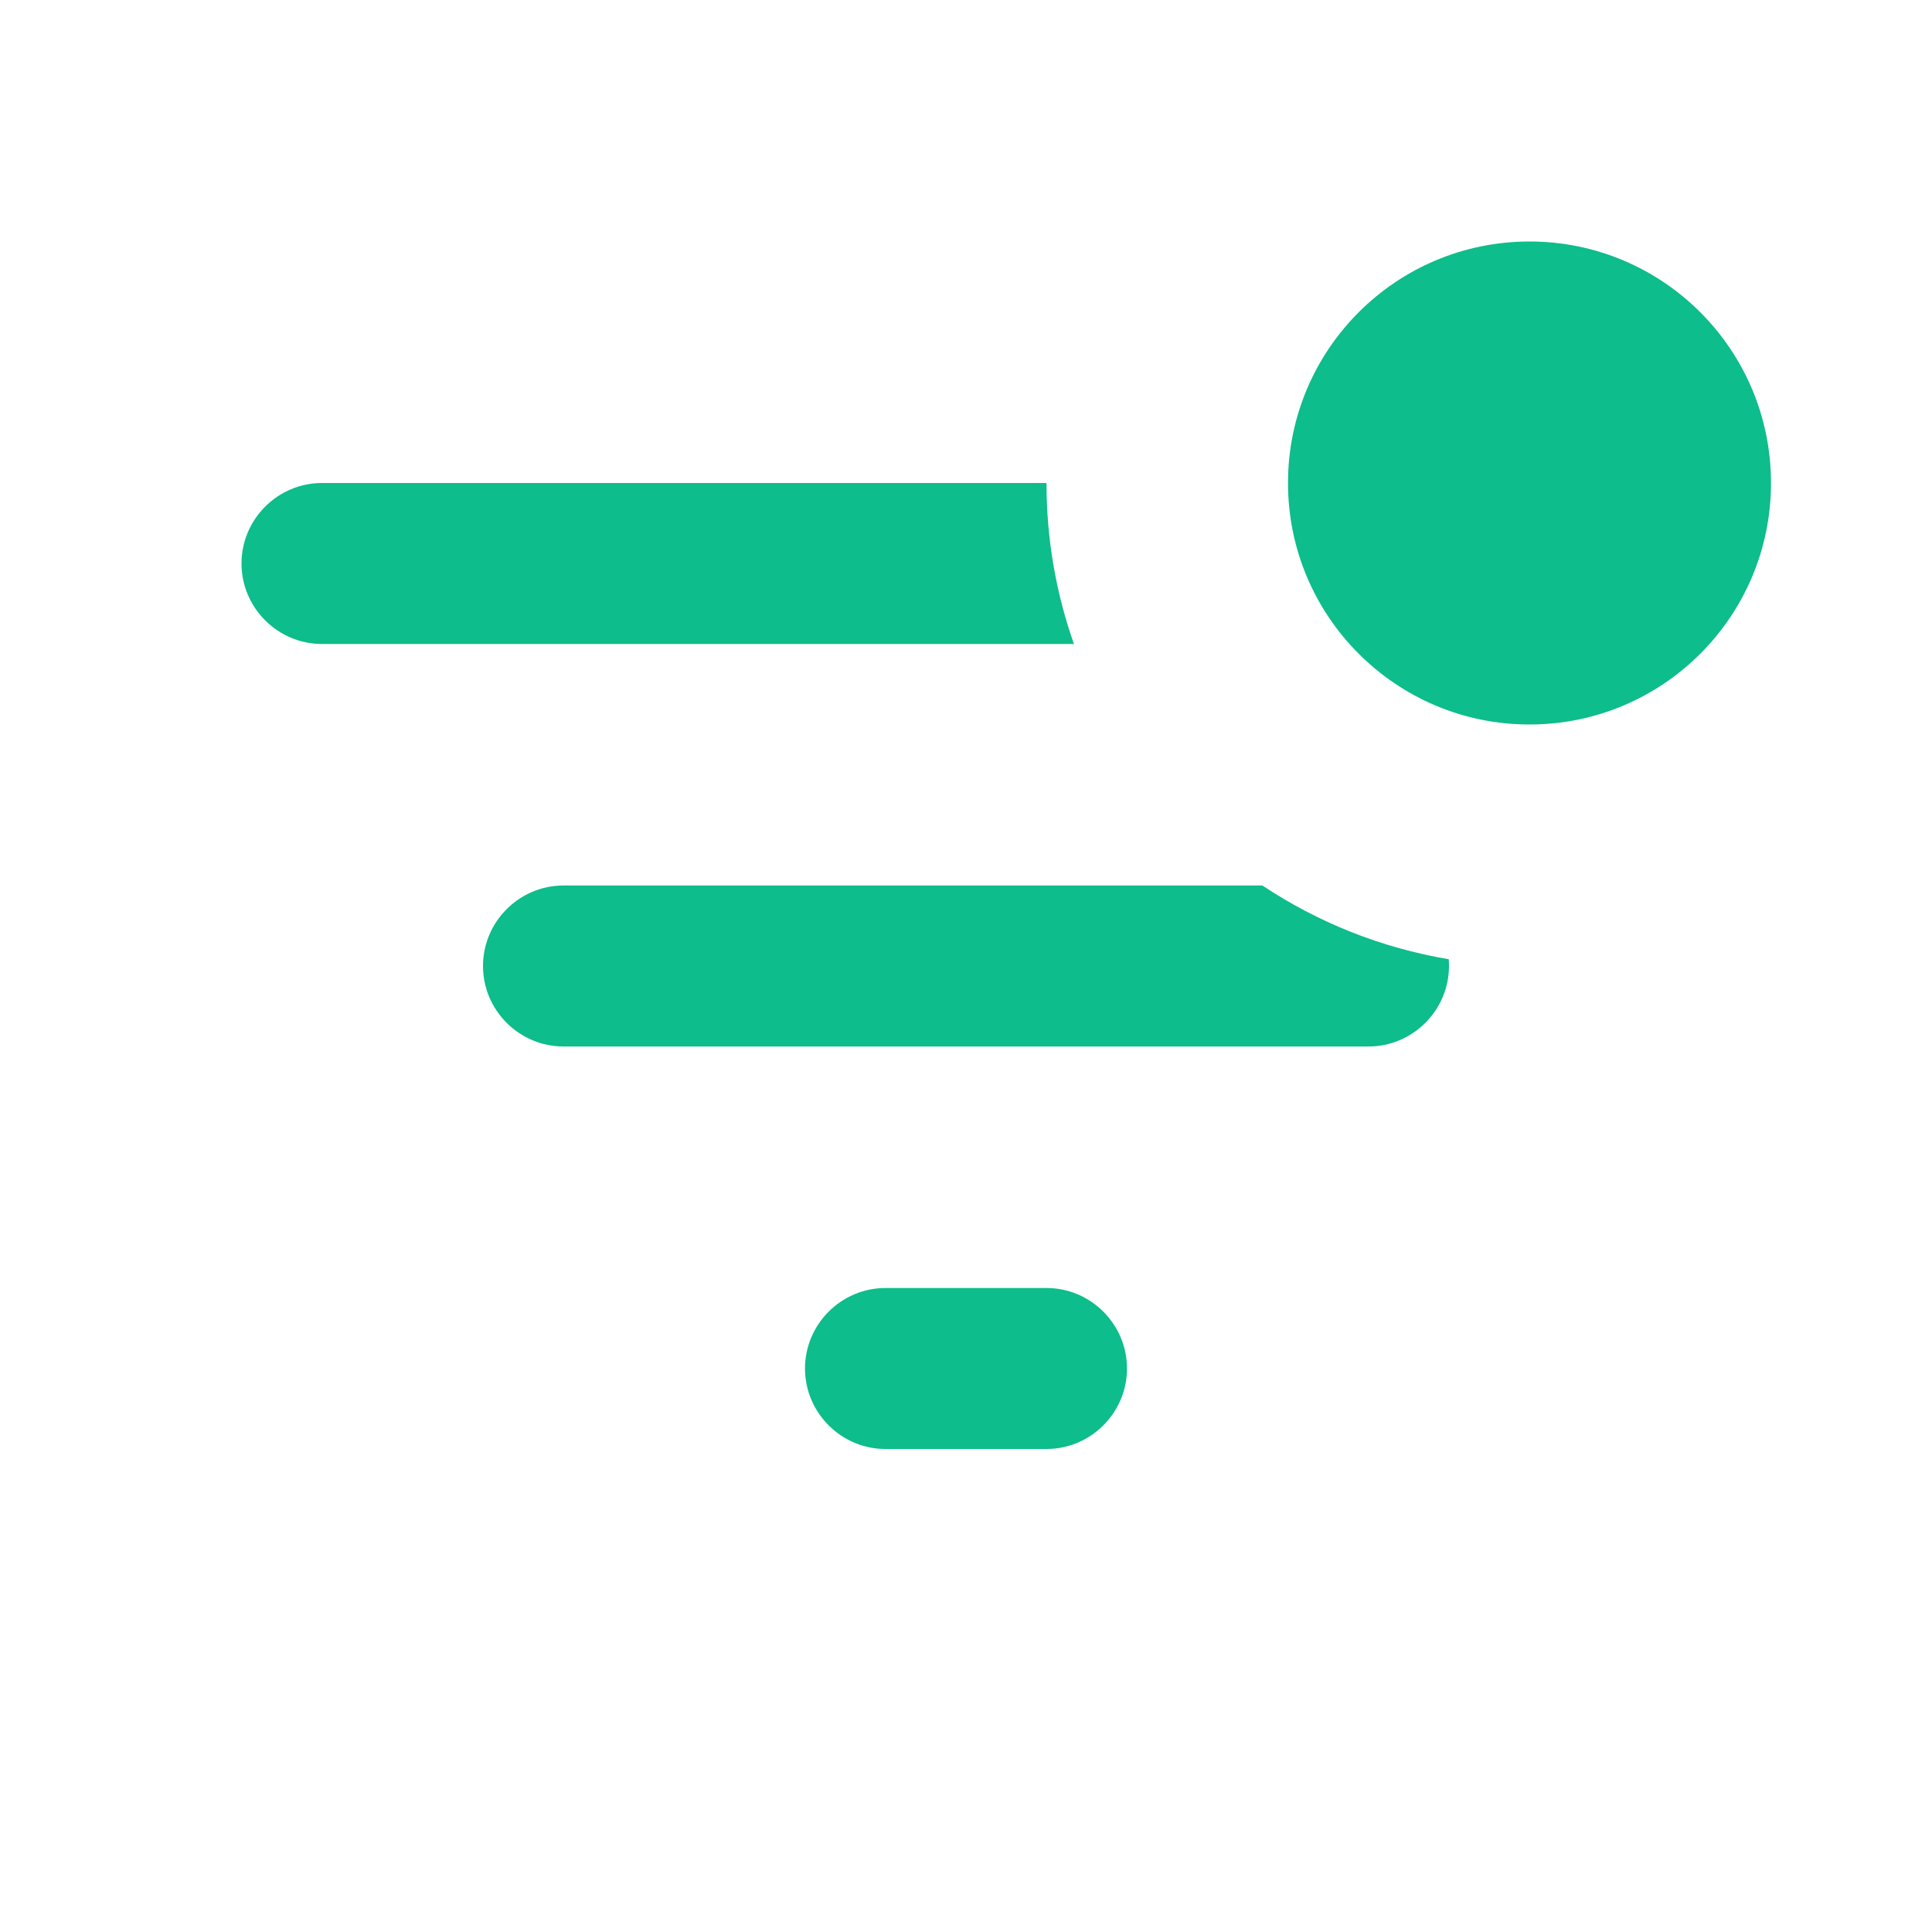
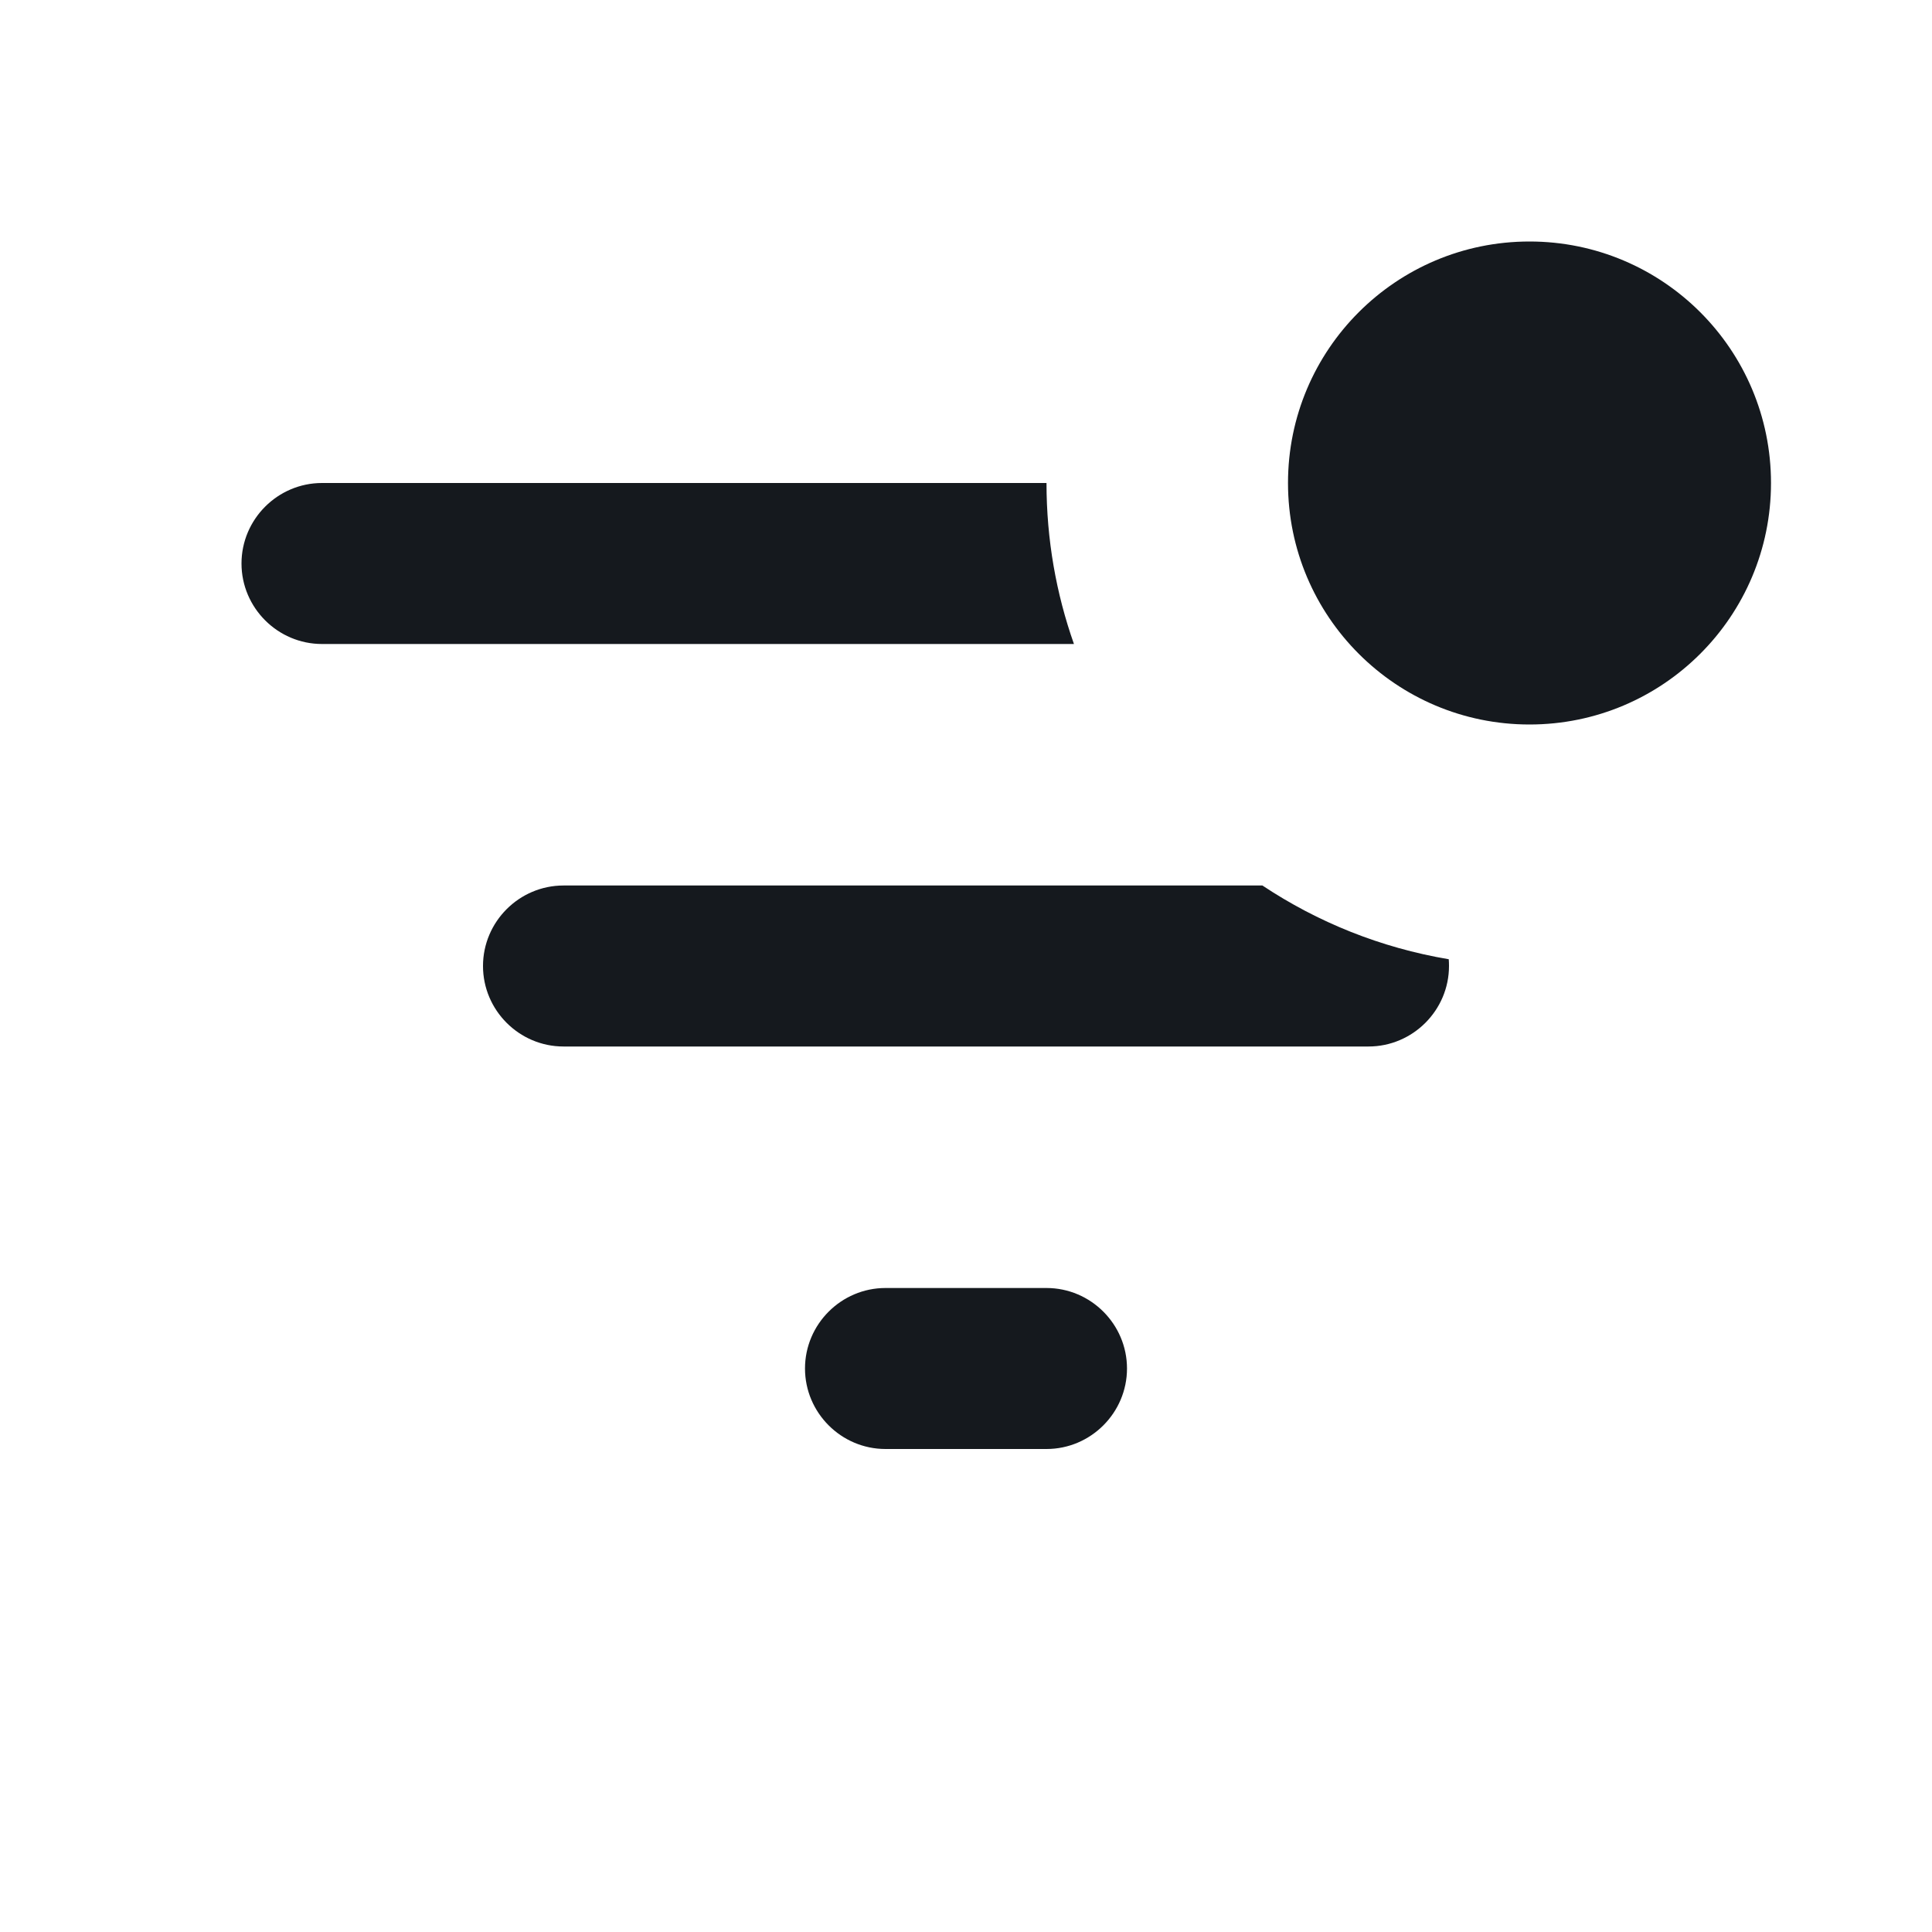
<svg xmlns="http://www.w3.org/2000/svg" width="24" height="24" viewBox="0 0 24 24" fill="none">
-   <path d="M13 6H4C3.45 6 3 6.45 3 7C3 7.55 3.45 8 4 8H13.341C13.12 7.374 13 6.701 13 6Z" fill="#0DBD8B" />
-   <path d="M15.682 11C16.368 11.456 17.152 11.774 17.997 11.916C17.999 11.944 18 11.972 18 12C18 12.55 17.55 13 17 13H7C6.45 13 6 12.55 6 12C6 11.45 6.45 11 7 11H15.682Z" fill="#0DBD8B" />
-   <path d="M11 18H13C13.55 18 14 17.55 14 17C14 16.45 13.55 16 13 16H11C10.45 16 10 16.45 10 17C10 17.55 10.45 18 11 18Z" fill="#0DBD8B" />
-   <path d="M19 9C20.657 9 22 7.657 22 6C22 4.343 20.657 3 19 3C17.343 3 16 4.343 16 6C16 7.657 17.343 9 19 9Z" fill="#0DBD8B" />
+   <path d="M13 6H4C3.45 6 3 6.45 3 7C3 7.55 3.45 8 4 8H13.341C13.12 7.374 13 6.701 13 6Z" fill="#15191E" />
+   <path d="M15.682 11C16.368 11.456 17.152 11.774 17.997 11.916C17.999 11.944 18 11.972 18 12C18 12.55 17.55 13 17 13H7C6.45 13 6 12.55 6 12C6 11.45 6.45 11 7 11H15.682Z" fill="#15191E" />
+   <path d="M11 18H13C13.55 18 14 17.55 14 17C14 16.45 13.55 16 13 16H11C10.45 16 10 16.45 10 17C10 17.55 10.45 18 11 18Z" fill="#15191E" />
+   <path d="M19 9C20.657 9 22 7.657 22 6C22 4.343 20.657 3 19 3C17.343 3 16 4.343 16 6C16 7.657 17.343 9 19 9Z" fill="#15191E" />
</svg>
